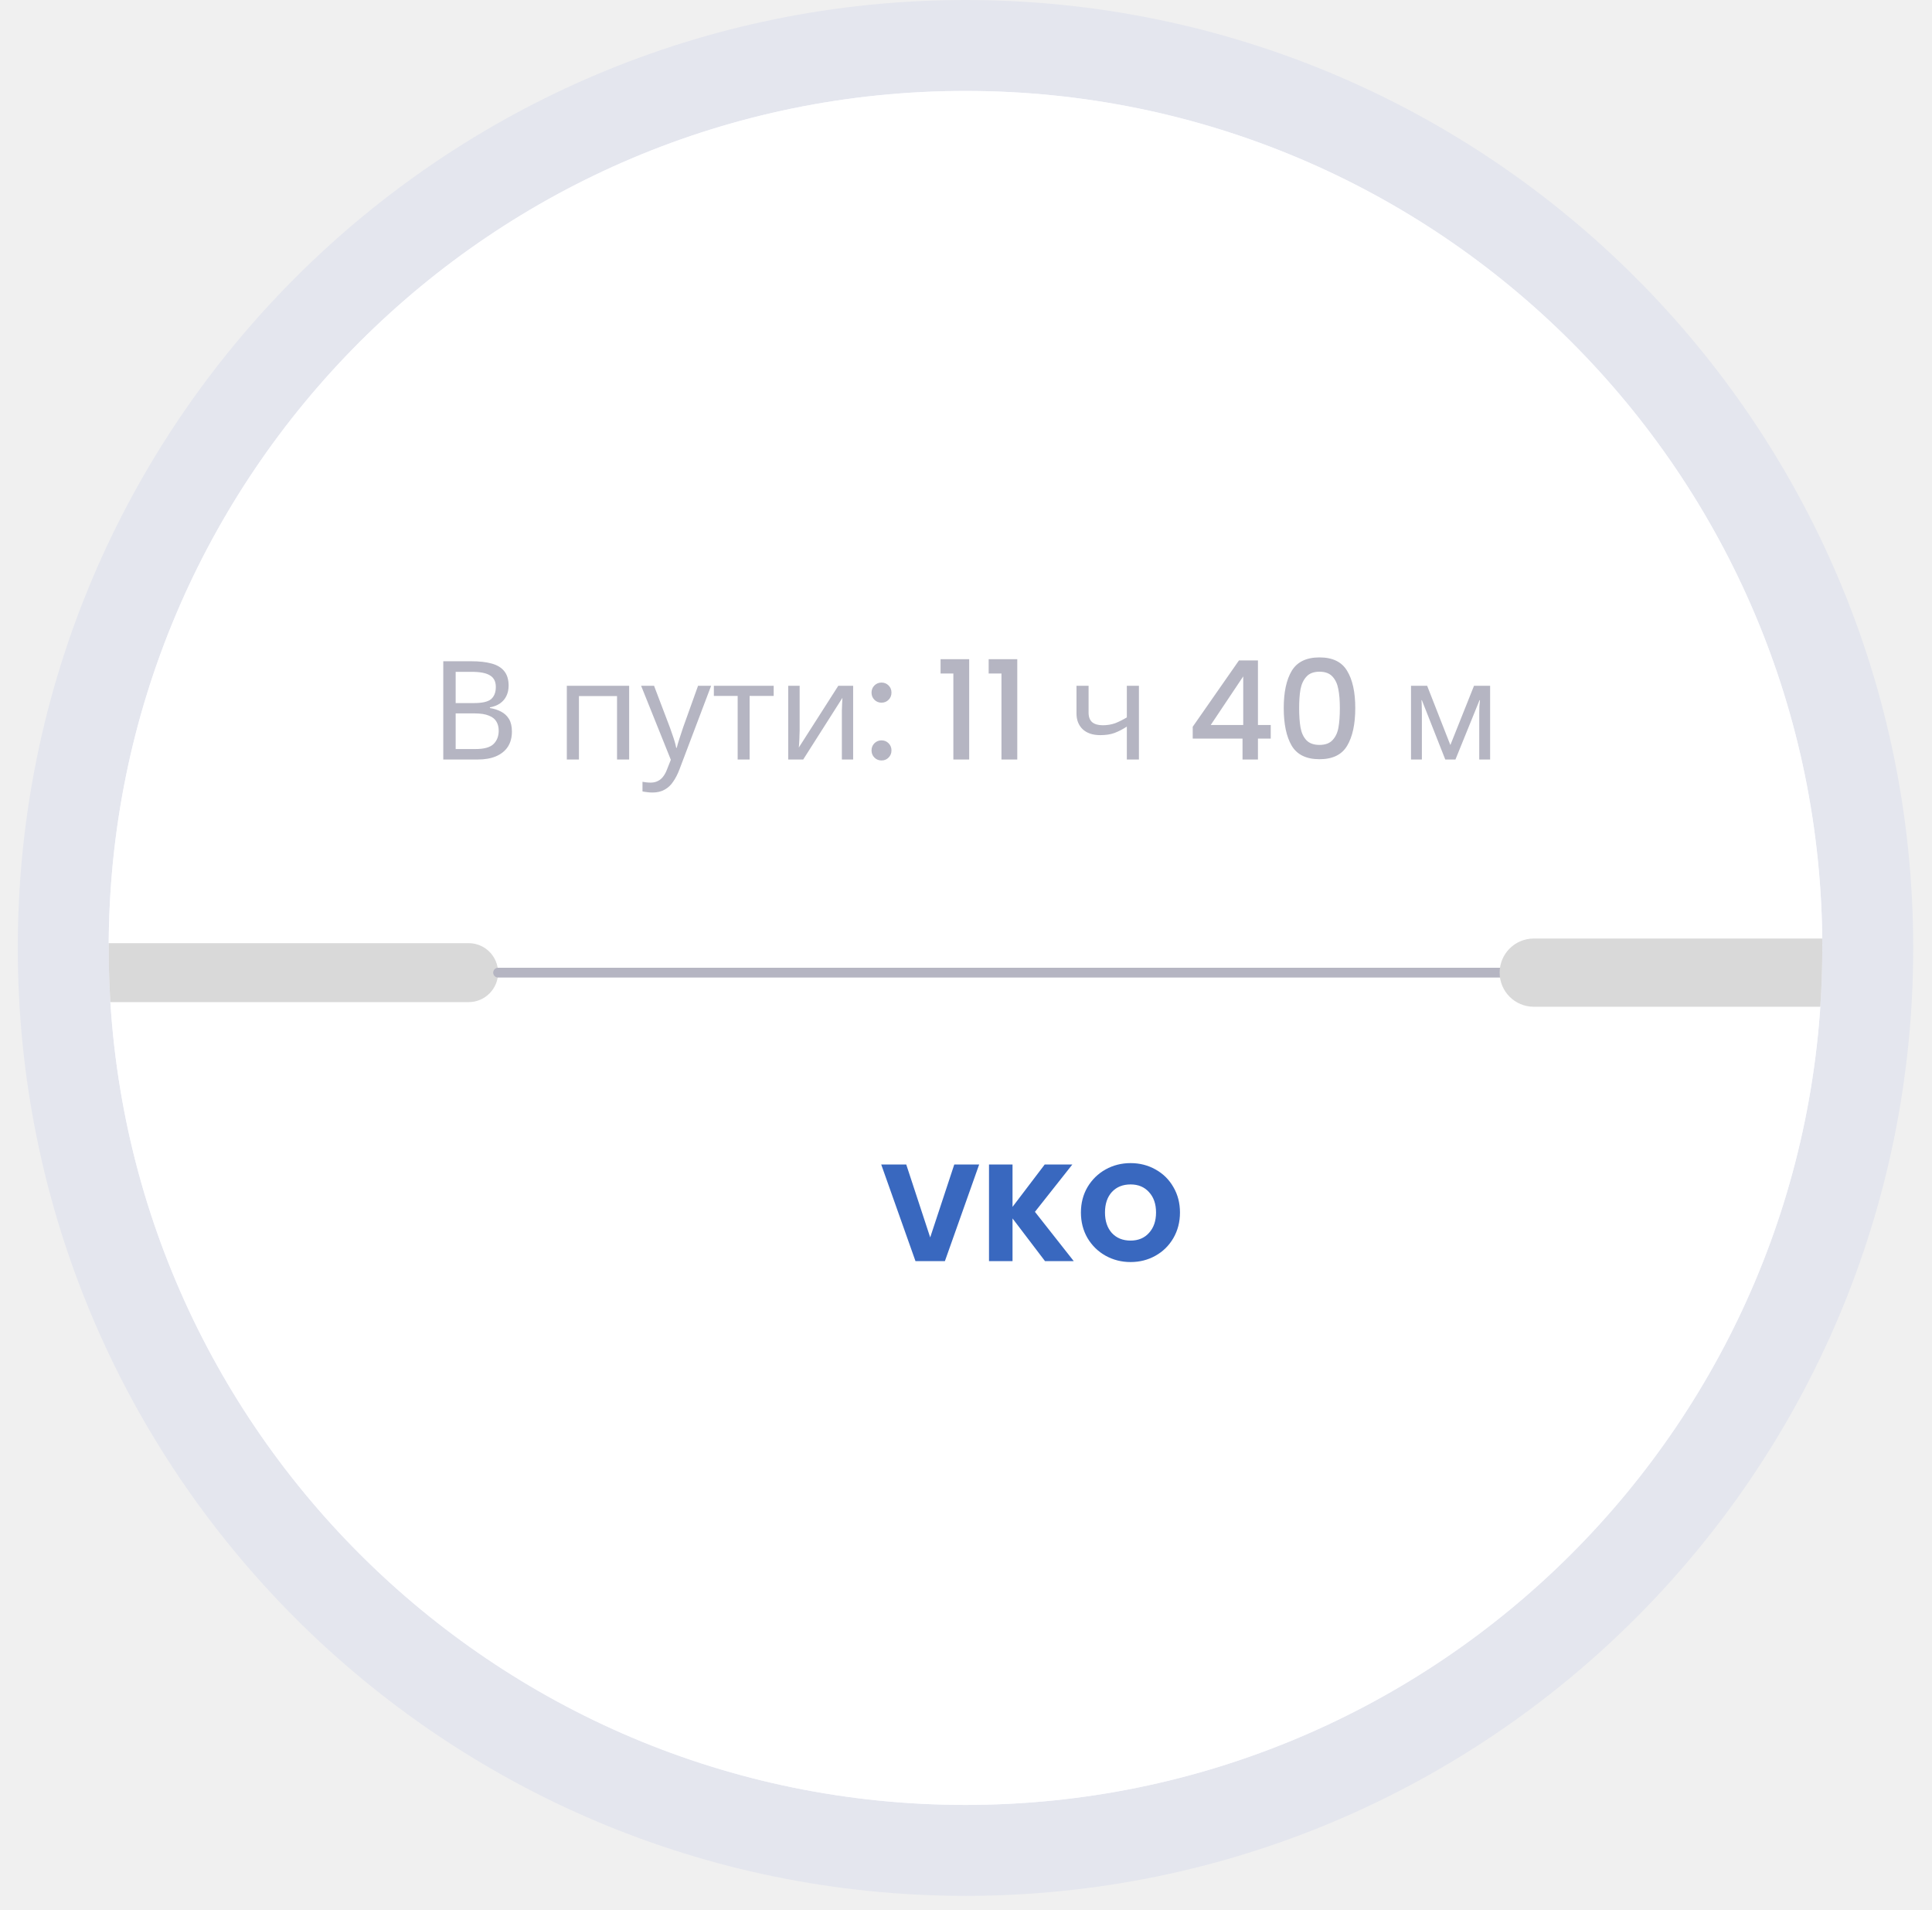
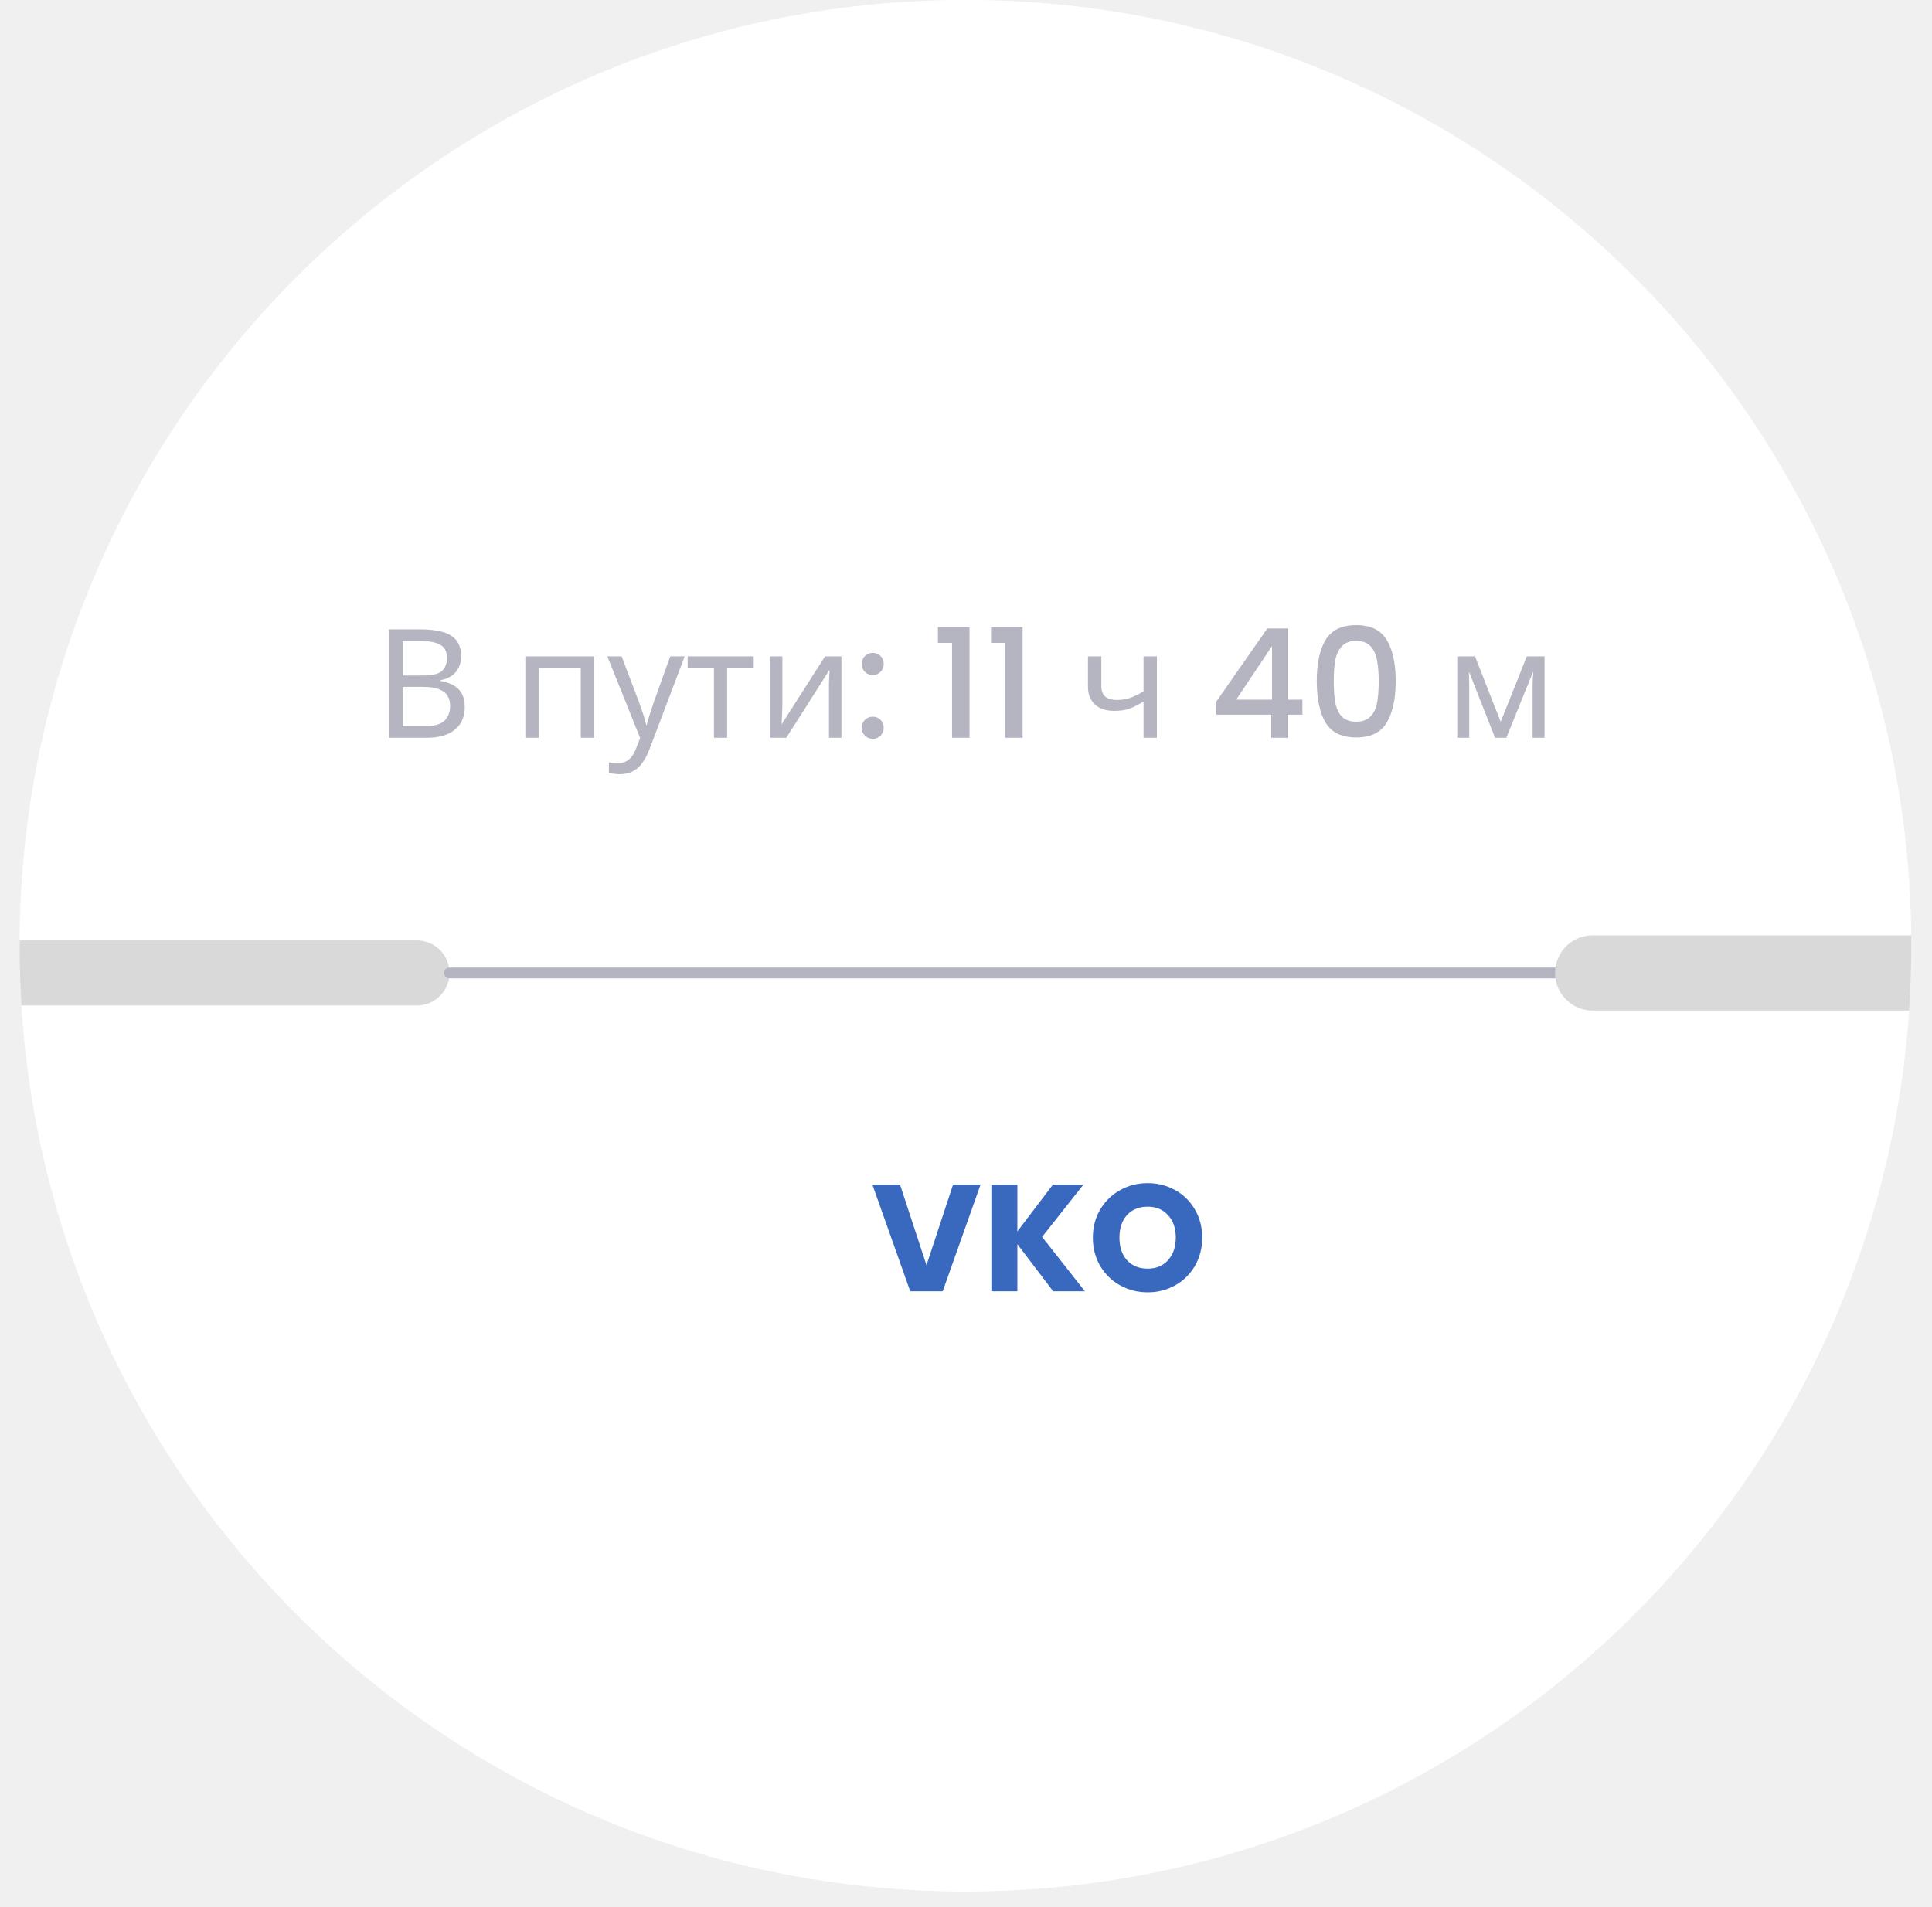
- <svg xmlns="http://www.w3.org/2000/svg" width="85" height="84" viewBox="0 0 85 84" fill="none">
-   <circle cx="42.478" cy="41.696" r="39.696" fill="#F8F8FF" stroke="#E4E6EE" stroke-width="4" />
-   <mask id="mask0_72_3934" style="mask-type:alpha" maskUnits="userSpaceOnUse" x="4" y="4" width="77" height="76">
-     <circle cx="42.478" cy="41.696" r="37.696" fill="#F8F8FF" />
+ <svg xmlns="http://www.w3.org/2000/svg" width="77" height="76" viewBox="0 0 77 76" fill="none">
+   <circle cx="38.478" cy="37.696" r="37.696" fill="#F8F8FF" />
+   <mask id="mask0_72_3934" style="mask-type:alpha" maskUnits="userSpaceOnUse" x="0" y="0" width="77" height="76">
+     <circle cx="38.478" cy="37.696" r="37.696" fill="#F8F8FF" />
  </mask>
  <g mask="url(#mask0_72_3934)">
    <g filter="url(#filter0_d_72_3934)">
-       <rect x="-87.218" y="-19" width="376.167" height="122" rx="15.742" fill="white" shape-rendering="crispEdges" />
-       <path d="M20.737 29.086C21.096 29.086 21.396 29.12 21.639 29.189C21.885 29.258 22.068 29.371 22.189 29.528C22.314 29.685 22.377 29.895 22.377 30.157C22.377 30.327 22.345 30.478 22.28 30.611C22.22 30.741 22.127 30.849 22.002 30.938C21.881 31.023 21.731 31.081 21.554 31.114V31.144C21.735 31.172 21.899 31.225 22.044 31.301C22.193 31.378 22.31 31.487 22.395 31.628C22.48 31.769 22.522 31.953 22.522 32.179C22.522 32.441 22.462 32.665 22.341 32.851C22.22 33.032 22.046 33.172 21.82 33.268C21.598 33.361 21.332 33.408 21.021 33.408H19.502V29.086H20.737ZM20.846 30.926C21.217 30.926 21.471 30.868 21.608 30.751C21.745 30.63 21.814 30.452 21.814 30.218C21.814 29.98 21.729 29.811 21.56 29.71C21.395 29.605 21.128 29.552 20.761 29.552H20.047V30.926H20.846ZM20.047 31.38V32.948H20.918C21.302 32.948 21.568 32.873 21.717 32.724C21.867 32.574 21.941 32.379 21.941 32.137C21.941 31.983 21.907 31.85 21.838 31.737C21.774 31.624 21.663 31.537 21.505 31.477C21.352 31.412 21.142 31.38 20.876 31.38H20.047ZM27.68 30.164V33.408H27.147V30.617H25.471V33.408H24.938V30.164H27.68ZM28.206 30.164H28.775L29.477 32.01C29.518 32.118 29.554 32.223 29.586 32.324C29.623 32.425 29.655 32.524 29.683 32.621C29.711 32.714 29.734 32.804 29.75 32.893H29.774C29.798 32.792 29.837 32.661 29.889 32.5C29.941 32.334 29.996 32.169 30.052 32.004L30.712 30.164H31.287L29.889 33.855C29.812 34.057 29.721 34.233 29.617 34.382C29.516 34.535 29.391 34.652 29.241 34.733C29.096 34.818 28.919 34.86 28.709 34.86C28.612 34.86 28.527 34.854 28.455 34.842C28.382 34.834 28.319 34.824 28.267 34.812V34.388C28.311 34.396 28.364 34.404 28.424 34.412C28.489 34.42 28.555 34.424 28.624 34.424C28.749 34.424 28.856 34.4 28.945 34.352C29.038 34.307 29.116 34.241 29.181 34.152C29.245 34.067 29.3 33.966 29.344 33.849L29.514 33.42L28.206 30.164ZM34.039 30.611H32.98V33.408H32.454V30.611H31.407V30.164H34.039V30.611ZM35.181 32.143C35.181 32.179 35.179 32.231 35.175 32.3C35.175 32.365 35.173 32.435 35.169 32.512C35.165 32.584 35.161 32.655 35.157 32.724C35.153 32.788 35.148 32.841 35.145 32.881L36.882 30.164H37.535V33.408H37.039V31.495C37.039 31.43 37.039 31.346 37.039 31.241C37.043 31.136 37.047 31.033 37.051 30.932C37.055 30.827 37.059 30.749 37.063 30.696L35.338 33.408H34.678V30.164H35.181V32.143ZM38.785 33.45C38.66 33.45 38.556 33.408 38.471 33.323C38.386 33.238 38.344 33.133 38.344 33.008C38.344 32.883 38.386 32.778 38.471 32.693C38.556 32.609 38.66 32.566 38.785 32.566C38.907 32.566 39.009 32.609 39.094 32.693C39.179 32.778 39.221 32.883 39.221 33.008C39.221 33.133 39.179 33.238 39.094 33.323C39.009 33.408 38.907 33.45 38.785 33.45ZM38.785 30.908C38.66 30.908 38.556 30.866 38.471 30.781C38.386 30.696 38.344 30.591 38.344 30.466C38.344 30.341 38.386 30.236 38.471 30.151C38.556 30.067 38.66 30.024 38.785 30.024C38.907 30.024 39.009 30.067 39.094 30.151C39.179 30.236 39.221 30.341 39.221 30.466C39.221 30.591 39.179 30.696 39.094 30.781C39.009 30.866 38.907 30.908 38.785 30.908ZM41.381 29.625V28.995H42.64V33.408H41.944V29.625H41.381ZM43.497 29.625V28.995H44.756V33.408H44.06V29.625H43.497ZM47.893 31.344C47.893 31.533 47.946 31.675 48.051 31.767C48.16 31.856 48.315 31.901 48.517 31.901C48.718 31.901 48.902 31.87 49.068 31.81C49.233 31.745 49.402 31.66 49.576 31.556V30.164H50.108V33.408H49.576V31.961C49.394 32.078 49.215 32.171 49.037 32.239C48.864 32.304 48.654 32.336 48.408 32.336C48.077 32.336 47.819 32.25 47.633 32.076C47.452 31.903 47.361 31.671 47.361 31.38V30.164H47.893V31.344ZM52.475 32.488V31.967L54.509 29.05H55.344V31.889H55.907V32.488H55.344V33.408H54.666V32.488H52.475ZM54.697 29.752L53.268 31.889H54.697V29.752ZM56.479 31.144C56.479 30.446 56.596 29.901 56.83 29.51C57.068 29.114 57.475 28.917 58.052 28.917C58.629 28.917 59.035 29.114 59.269 29.51C59.507 29.901 59.626 30.446 59.626 31.144C59.626 31.85 59.507 32.403 59.269 32.802C59.035 33.198 58.629 33.395 58.052 33.395C57.475 33.395 57.068 33.198 56.83 32.802C56.596 32.403 56.479 31.85 56.479 31.144ZM58.948 31.144C58.948 30.817 58.926 30.541 58.881 30.315C58.841 30.089 58.756 29.905 58.627 29.764C58.498 29.619 58.306 29.546 58.052 29.546C57.798 29.546 57.606 29.619 57.477 29.764C57.348 29.905 57.261 30.089 57.217 30.315C57.177 30.541 57.157 30.817 57.157 31.144C57.157 31.483 57.177 31.767 57.217 31.997C57.257 32.227 57.342 32.413 57.471 32.554C57.604 32.695 57.798 32.766 58.052 32.766C58.306 32.766 58.498 32.695 58.627 32.554C58.76 32.413 58.847 32.227 58.887 31.997C58.928 31.767 58.948 31.483 58.948 31.144ZM65.559 30.164V33.408H65.081V31.338C65.081 31.253 65.083 31.164 65.087 31.071C65.095 30.979 65.103 30.888 65.112 30.799H65.093L64.034 33.408H63.586L62.557 30.799H62.539C62.547 30.888 62.551 30.979 62.551 31.071C62.556 31.164 62.557 31.259 62.557 31.356V33.408H62.079V30.164H62.788L63.81 32.772L64.851 30.164H65.559Z" fill="#B5B5C2" />
-       <rect x="-22.148" y="41.486" width="44.062" height="2.594" rx="1.297" fill="#D9D9D9" />
-       <path d="M21.915 42.783L65.977 42.783" stroke="#B5B5C2" stroke-width="0.432" stroke-linecap="round" />
-       <rect x="65.978" y="41.283" width="42" height="3" rx="1.5" fill="#D9D9D9" />
-       <path d="M43.079 51.222L41.572 55.471H40.277L38.77 51.222H39.871L40.925 54.43L41.984 51.222H43.079ZM45.975 55.471L44.547 53.594V55.471H43.512V51.222H44.547V53.086L45.963 51.222H47.179L45.533 53.304L47.24 55.471H45.975ZM49.741 55.513C49.342 55.513 48.975 55.42 48.64 55.234C48.309 55.049 48.045 54.791 47.847 54.46C47.653 54.125 47.556 53.75 47.556 53.334C47.556 52.919 47.653 52.545 47.847 52.214C48.045 51.884 48.309 51.625 48.64 51.44C48.975 51.254 49.342 51.161 49.741 51.161C50.141 51.161 50.506 51.254 50.837 51.44C51.172 51.625 51.434 51.884 51.623 52.214C51.817 52.545 51.914 52.919 51.914 53.334C51.914 53.75 51.817 54.125 51.623 54.46C51.43 54.791 51.168 55.049 50.837 55.234C50.506 55.42 50.141 55.513 49.741 55.513ZM49.741 54.569C50.08 54.569 50.35 54.456 50.552 54.23C50.758 54.004 50.861 53.705 50.861 53.334C50.861 52.959 50.758 52.66 50.552 52.438C50.35 52.212 50.08 52.099 49.741 52.099C49.398 52.099 49.124 52.21 48.918 52.432C48.716 52.654 48.615 52.955 48.615 53.334C48.615 53.709 48.716 54.01 48.918 54.236C49.124 54.458 49.398 54.569 49.741 54.569Z" fill="#3968BF" />
+       <rect x="-91.218" y="-23" width="376.167" height="122" rx="15.742" fill="white" shape-rendering="crispEdges" />
+       <path d="M16.737 25.086C17.096 25.086 17.396 25.12 17.639 25.189C17.885 25.258 18.068 25.371 18.189 25.528C18.314 25.685 18.377 25.895 18.377 26.157C18.377 26.327 18.345 26.478 18.28 26.611C18.22 26.741 18.127 26.849 18.002 26.938C17.881 27.023 17.731 27.081 17.554 27.114V27.144C17.735 27.172 17.899 27.225 18.044 27.301C18.193 27.378 18.31 27.487 18.395 27.628C18.48 27.769 18.522 27.953 18.522 28.179C18.522 28.441 18.462 28.665 18.341 28.851C18.22 29.032 18.046 29.172 17.82 29.268C17.598 29.361 17.332 29.408 17.021 29.408H15.502V25.086H16.737ZM16.846 26.926C17.217 26.926 17.471 26.868 17.608 26.751C17.745 26.63 17.814 26.452 17.814 26.218C17.814 25.98 17.729 25.811 17.56 25.71C17.395 25.605 17.128 25.552 16.761 25.552H16.047V26.926H16.846ZM16.047 27.38V28.948H16.918C17.302 28.948 17.568 28.873 17.717 28.724C17.867 28.574 17.941 28.379 17.941 28.137C17.941 27.983 17.907 27.85 17.838 27.737C17.774 27.624 17.663 27.537 17.505 27.477C17.352 27.412 17.142 27.38 16.876 27.38H16.047ZM23.68 26.164V29.408H23.147V26.617H21.471V29.408H20.938V26.164H23.68ZM24.206 26.164H24.775L25.477 28.009C25.518 28.119 25.554 28.223 25.586 28.324C25.623 28.425 25.655 28.524 25.683 28.621C25.711 28.714 25.734 28.804 25.75 28.893H25.774C25.798 28.792 25.837 28.661 25.889 28.5C25.941 28.334 25.996 28.169 26.052 28.003L26.712 26.164H27.287L25.889 29.855C25.812 30.057 25.721 30.233 25.617 30.382C25.516 30.535 25.391 30.652 25.241 30.733C25.096 30.818 24.919 30.86 24.709 30.86C24.612 30.86 24.527 30.854 24.455 30.842C24.382 30.834 24.319 30.824 24.267 30.812V30.388C24.311 30.396 24.364 30.404 24.424 30.412C24.489 30.42 24.555 30.424 24.624 30.424C24.749 30.424 24.856 30.4 24.945 30.352C25.038 30.307 25.116 30.241 25.181 30.152C25.245 30.067 25.3 29.966 25.344 29.849L25.514 29.42L24.206 26.164ZM30.039 26.611H28.98V29.408H28.454V26.611H27.407V26.164H30.039V26.611ZM31.181 28.143C31.181 28.179 31.179 28.231 31.175 28.3C31.175 28.365 31.173 28.435 31.169 28.512C31.165 28.584 31.161 28.655 31.157 28.724C31.153 28.788 31.148 28.841 31.145 28.881L32.882 26.164H33.535V29.408H33.039V27.495C33.039 27.43 33.039 27.346 33.039 27.241C33.043 27.136 33.047 27.033 33.051 26.932C33.055 26.827 33.059 26.749 33.063 26.696L31.338 29.408H30.678V26.164H31.181V28.143ZM34.785 29.45C34.66 29.45 34.556 29.408 34.471 29.323C34.386 29.238 34.344 29.133 34.344 29.008C34.344 28.883 34.386 28.778 34.471 28.693C34.556 28.609 34.66 28.566 34.785 28.566C34.907 28.566 35.009 28.609 35.094 28.693C35.179 28.778 35.221 28.883 35.221 29.008C35.221 29.133 35.179 29.238 35.094 29.323C35.009 29.408 34.907 29.45 34.785 29.45ZM34.785 26.908C34.66 26.908 34.556 26.866 34.471 26.781C34.386 26.696 34.344 26.591 34.344 26.466C34.344 26.341 34.386 26.236 34.471 26.151C34.556 26.067 34.66 26.024 34.785 26.024C34.907 26.024 35.009 26.067 35.094 26.151C35.179 26.236 35.221 26.341 35.221 26.466C35.221 26.591 35.179 26.696 35.094 26.781C35.009 26.866 34.907 26.908 34.785 26.908ZM37.381 25.625V24.995H38.64V29.408H37.944V25.625H37.381ZM39.497 25.625V24.995H40.756V29.408H40.06V25.625H39.497ZM43.893 27.344C43.893 27.533 43.946 27.675 44.051 27.767C44.16 27.856 44.315 27.901 44.517 27.901C44.718 27.901 44.902 27.87 45.068 27.81C45.233 27.745 45.402 27.66 45.576 27.556V26.164H46.108V29.408H45.576V27.961C45.394 28.078 45.215 28.171 45.037 28.239C44.864 28.304 44.654 28.336 44.408 28.336C44.077 28.336 43.819 28.25 43.633 28.076C43.452 27.903 43.361 27.671 43.361 27.38V26.164H43.893V27.344ZM48.475 28.488V27.967L50.509 25.05H51.344V27.889H51.907V28.488H51.344V29.408H50.666V28.488H48.475ZM50.697 25.752L49.268 27.889H50.697V25.752ZM52.479 27.144C52.479 26.446 52.596 25.901 52.83 25.51C53.068 25.114 53.475 24.917 54.052 24.917C54.629 24.917 55.035 25.114 55.269 25.51C55.507 25.901 55.626 26.446 55.626 27.144C55.626 27.85 55.507 28.403 55.269 28.802C55.035 29.198 54.629 29.395 54.052 29.395C53.475 29.395 53.068 29.198 52.83 28.802C52.596 28.403 52.479 27.85 52.479 27.144ZM54.948 27.144C54.948 26.817 54.926 26.541 54.881 26.315C54.841 26.089 54.756 25.905 54.627 25.764C54.498 25.619 54.306 25.546 54.052 25.546C53.798 25.546 53.606 25.619 53.477 25.764C53.348 25.905 53.261 26.089 53.217 26.315C53.177 26.541 53.157 26.817 53.157 27.144C53.157 27.483 53.177 27.767 53.217 27.997C53.257 28.227 53.342 28.413 53.471 28.554C53.604 28.695 53.798 28.766 54.052 28.766C54.306 28.766 54.498 28.695 54.627 28.554C54.76 28.413 54.847 28.227 54.887 27.997C54.928 27.767 54.948 27.483 54.948 27.144ZM61.559 26.164V29.408H61.081V27.338C61.081 27.253 61.083 27.164 61.087 27.071C61.095 26.979 61.103 26.888 61.112 26.799H61.093L60.034 29.408H59.586L58.557 26.799H58.539C58.547 26.888 58.551 26.979 58.551 27.071C58.556 27.164 58.557 27.259 58.557 27.356V29.408H58.079V26.164H58.788L59.81 28.772L60.851 26.164H61.559Z" fill="#B5B5C2" />
+       <rect x="-26.148" y="37.486" width="44.062" height="2.594" rx="1.297" fill="#D9D9D9" />
+       <path d="M17.915 38.783L61.977 38.783" stroke="#B5B5C2" stroke-width="0.432" stroke-linecap="round" />
+       <rect x="61.977" y="37.283" width="42" height="3" rx="1.5" fill="#D9D9D9" />
+       <path d="M39.079 47.222L37.572 51.471H36.277L34.77 47.222H35.871L36.925 50.43L37.984 47.222H39.079ZM41.975 51.471L40.547 49.594V51.471H39.512V47.222H40.547V49.086L41.963 47.222H43.179L41.533 49.304L43.24 51.471H41.975ZM45.741 51.513C45.342 51.513 44.975 51.42 44.64 51.234C44.309 51.049 44.045 50.791 43.847 50.46C43.653 50.125 43.556 49.75 43.556 49.334C43.556 48.919 43.653 48.545 43.847 48.214C44.045 47.884 44.309 47.625 44.64 47.44C44.975 47.254 45.342 47.161 45.741 47.161C46.141 47.161 46.506 47.254 46.837 47.44C47.172 47.625 47.434 47.884 47.623 48.214C47.817 48.545 47.914 48.919 47.914 49.334C47.914 49.75 47.817 50.125 47.623 50.46C47.43 50.791 47.168 51.049 46.837 51.234C46.506 51.42 46.141 51.513 45.741 51.513ZM45.741 50.569C46.08 50.569 46.35 50.456 46.552 50.23C46.758 50.004 46.861 49.705 46.861 49.334C46.861 48.959 46.758 48.66 46.552 48.438C46.35 48.212 46.08 48.099 45.741 48.099C45.398 48.099 45.124 48.21 44.918 48.432C44.716 48.654 44.615 48.955 44.615 49.334C44.615 49.709 44.716 50.01 44.918 50.236C45.124 50.458 45.398 50.569 45.741 50.569Z" fill="#3968BF" />
    </g>
  </g>
  <defs>
-     <filter id="filter0_d_72_3934" x="-104.942" y="-22.459" width="411.616" height="157.449" filterUnits="userSpaceOnUse" color-interpolation-filters="sRGB">
+     <filter id="filter0_d_72_3934" x="-108.942" y="-26.459" width="411.616" height="157.449" filterUnits="userSpaceOnUse" color-interpolation-filters="sRGB">
      <feFlood flood-opacity="0" result="BackgroundImageFix" />
      <feColorMatrix in="SourceAlpha" type="matrix" values="0 0 0 0 0 0 0 0 0 0 0 0 0 0 0 0 0 0 127 0" result="hardAlpha" />
      <feOffset dy="14.266" />
      <feGaussianBlur stdDeviation="8.862" />
      <feComposite in2="hardAlpha" operator="out" />
      <feColorMatrix type="matrix" values="0 0 0 0 0.614 0 0 0 0 0.664 0 0 0 0 0.812 0 0 0 0.5 0" />
      <feBlend mode="normal" in2="BackgroundImageFix" result="effect1_dropShadow_72_3934" />
      <feBlend mode="normal" in="SourceGraphic" in2="effect1_dropShadow_72_3934" result="shape" />
    </filter>
  </defs>
</svg>
